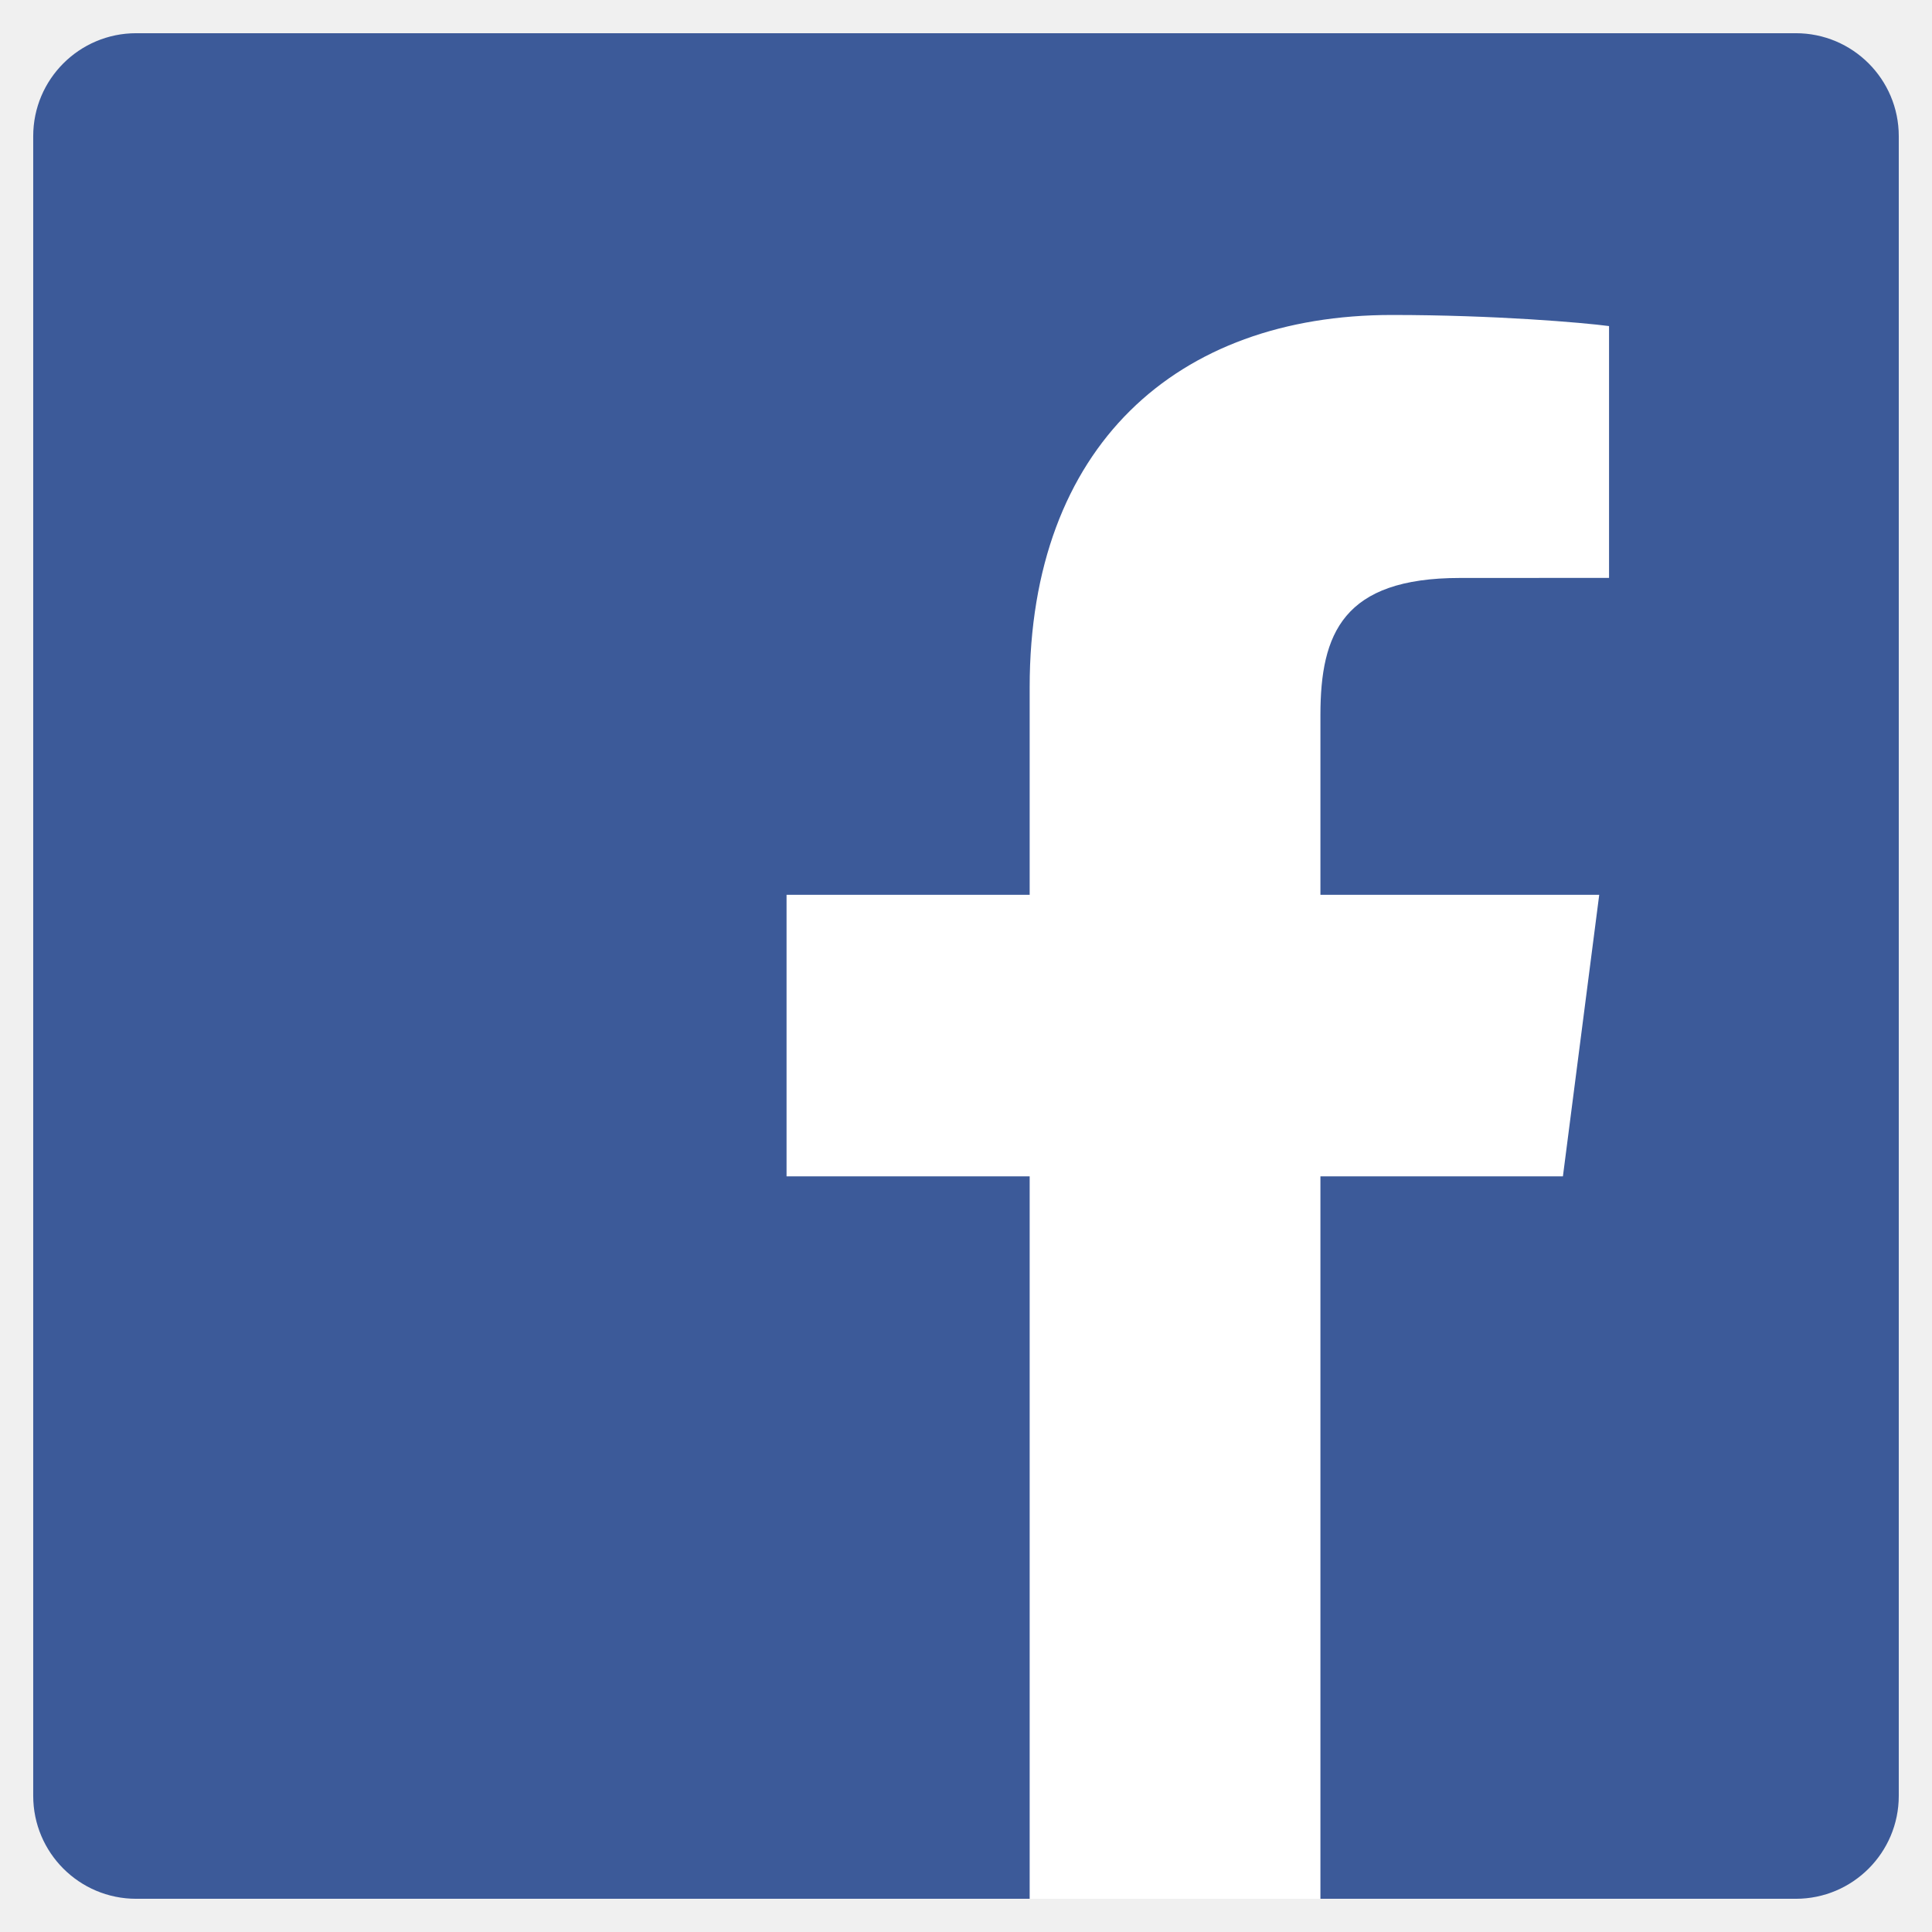
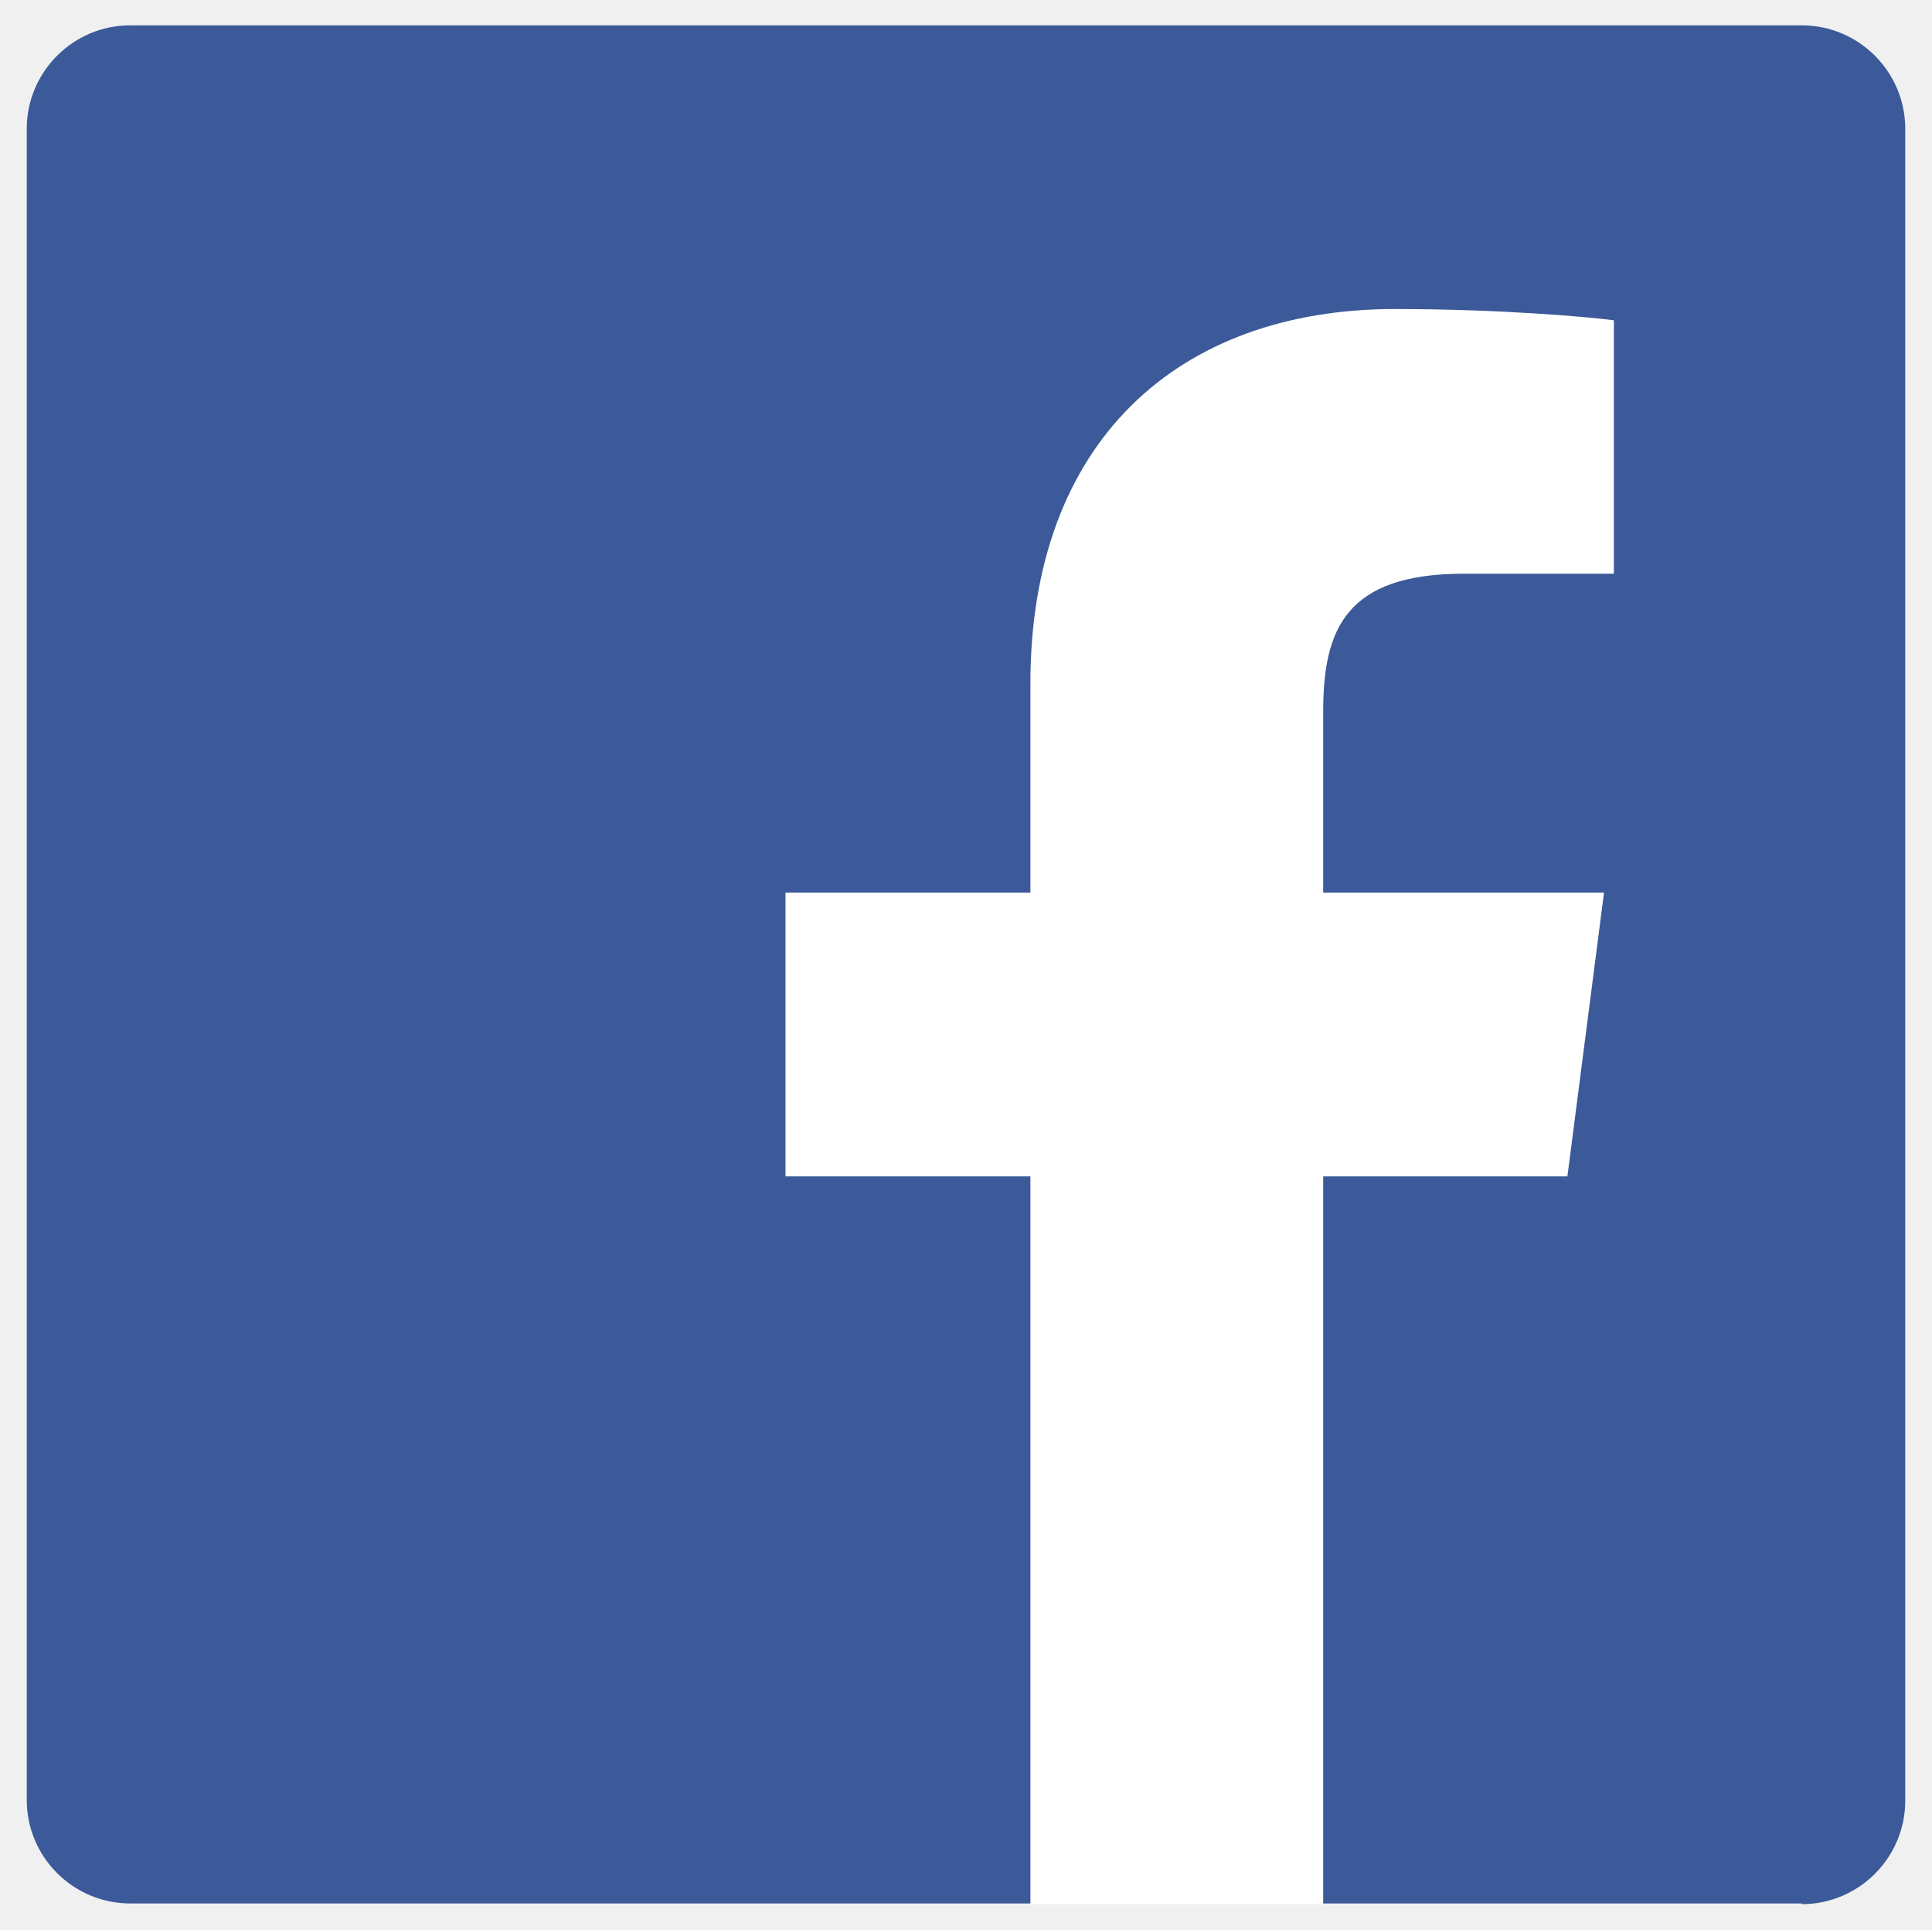
- <svg xmlns="http://www.w3.org/2000/svg" version="1.1" id="Layer_1" x="0px" y="0px" width="266.893px" height="266.895px" viewBox="0 0 266.893 266.895" enable-background="new 0 0 266.893 266.895" xml:space="preserve">
-   <path id="Blue_1_" fill="#3C5A99" d="M248.082,262.307c7.854,0,14.223-6.369,14.223-14.225V18.812  c0-7.857-6.368-14.224-14.223-14.224H18.812c-7.857,0-14.224,6.367-14.224,14.224v229.27c0,7.855,6.366,14.225,14.224,14.225  H248.082z" />
-   <path id="f" fill="#FFFFFF" d="M182.409,262.307v-99.803h33.499l5.016-38.895h-38.515V98.777c0-11.261,3.127-18.935,19.275-18.935  l20.596-0.009V45.045c-3.562-0.474-15.788-1.533-30.012-1.533c-29.695,0-50.025,18.126-50.025,51.413v28.684h-33.585v38.895h33.585  v99.803H182.409z" />
+ <svg xmlns="http://www.w3.org/2000/svg" version="1.1" id="Layer_1" x="0px" y="0px" viewBox="0 0 274.5 274.1" style="enable-background:new 0 0 274.5 274.1;" xml:space="preserve">
+   <style type="text/css">
+ 	.st0{fill:#3C5A99;}
+ 	.st1{fill:#FFFFFF;}
+ </style>
+   <g>
+     <path id="Blue_1_" class="st0" d="M256,270.5c8.1,0,14.7-6.6,14.7-14.7V18.3c0-8.1-6.6-14.7-14.7-14.7H18.5   c-8.1,0-14.7,6.6-14.7,14.7v237.4c0,8.1,6.6,14.7,14.7,14.7H256z" />
+     <path id="f" class="st1" d="M188,270.5V167.1h34.7l5.2-40.3H188v-25.7c0-11.7,3.2-19.6,20-19.6l21.3,0v-36   c-3.7-0.5-16.4-1.6-31.1-1.6c-30.8,0-51.8,18.8-51.8,53.2v29.7h-34.8v40.3h34.8v103.4H188z" />
+   </g>
</svg>
